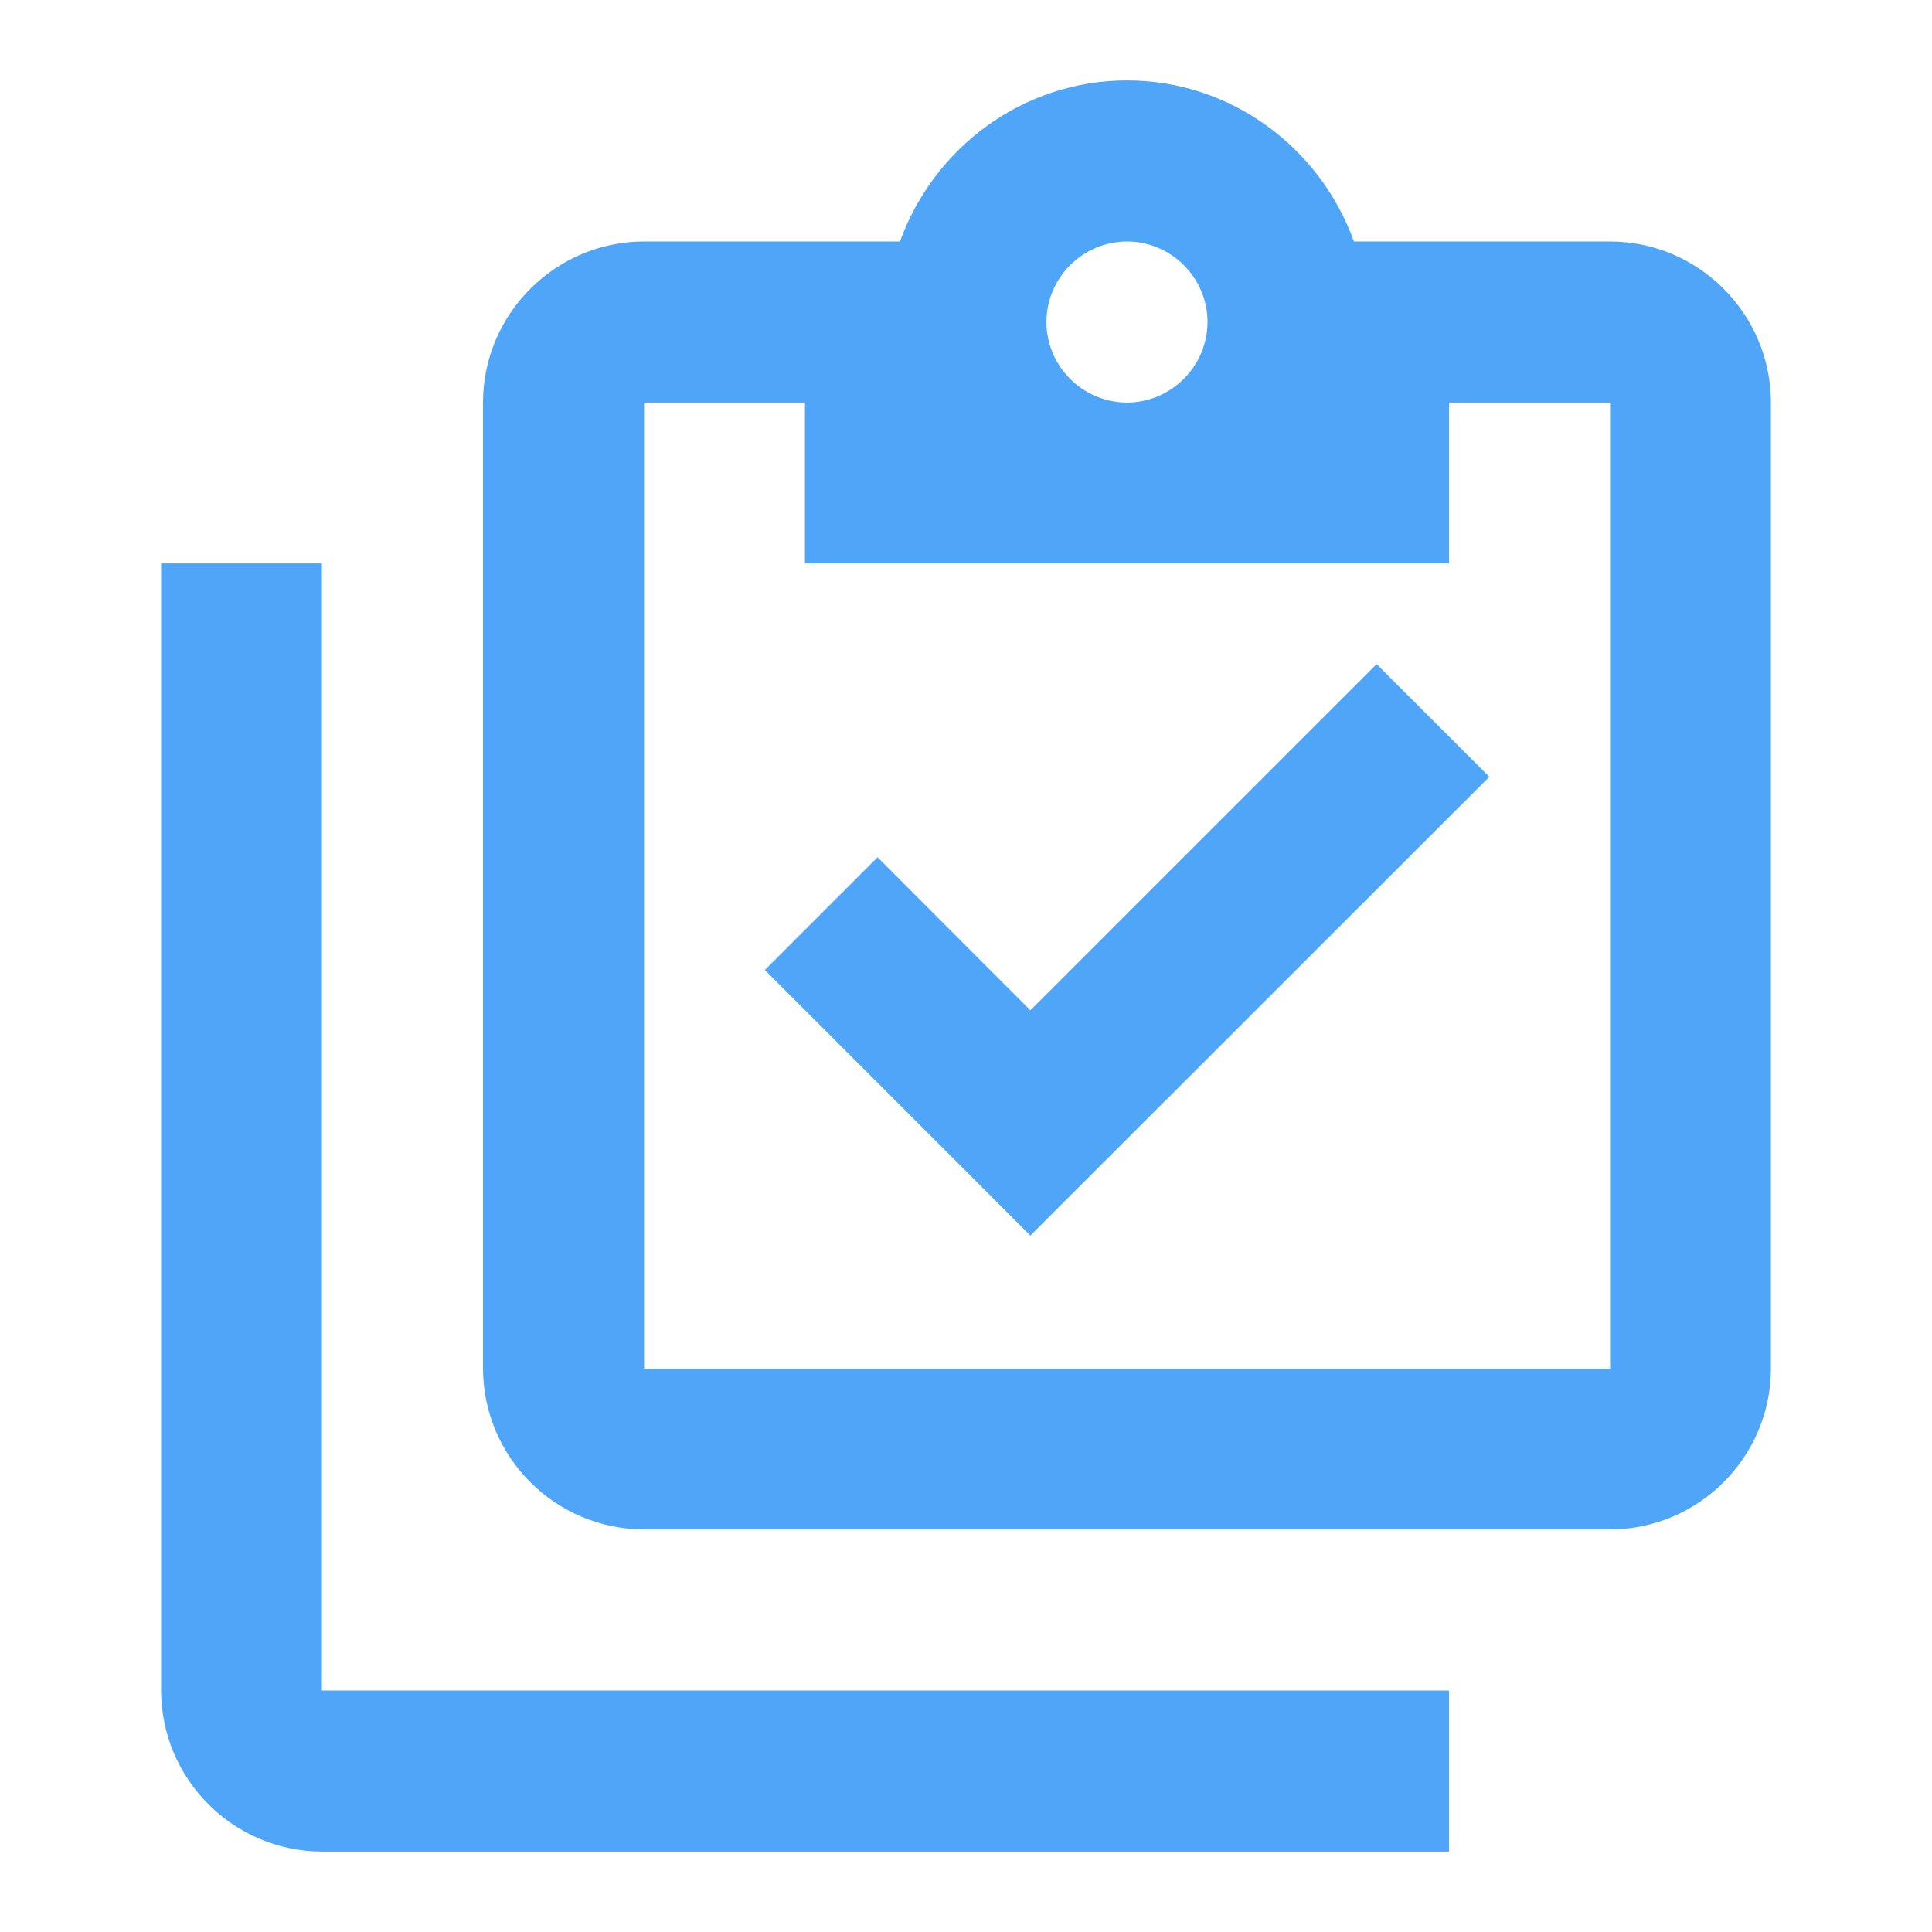
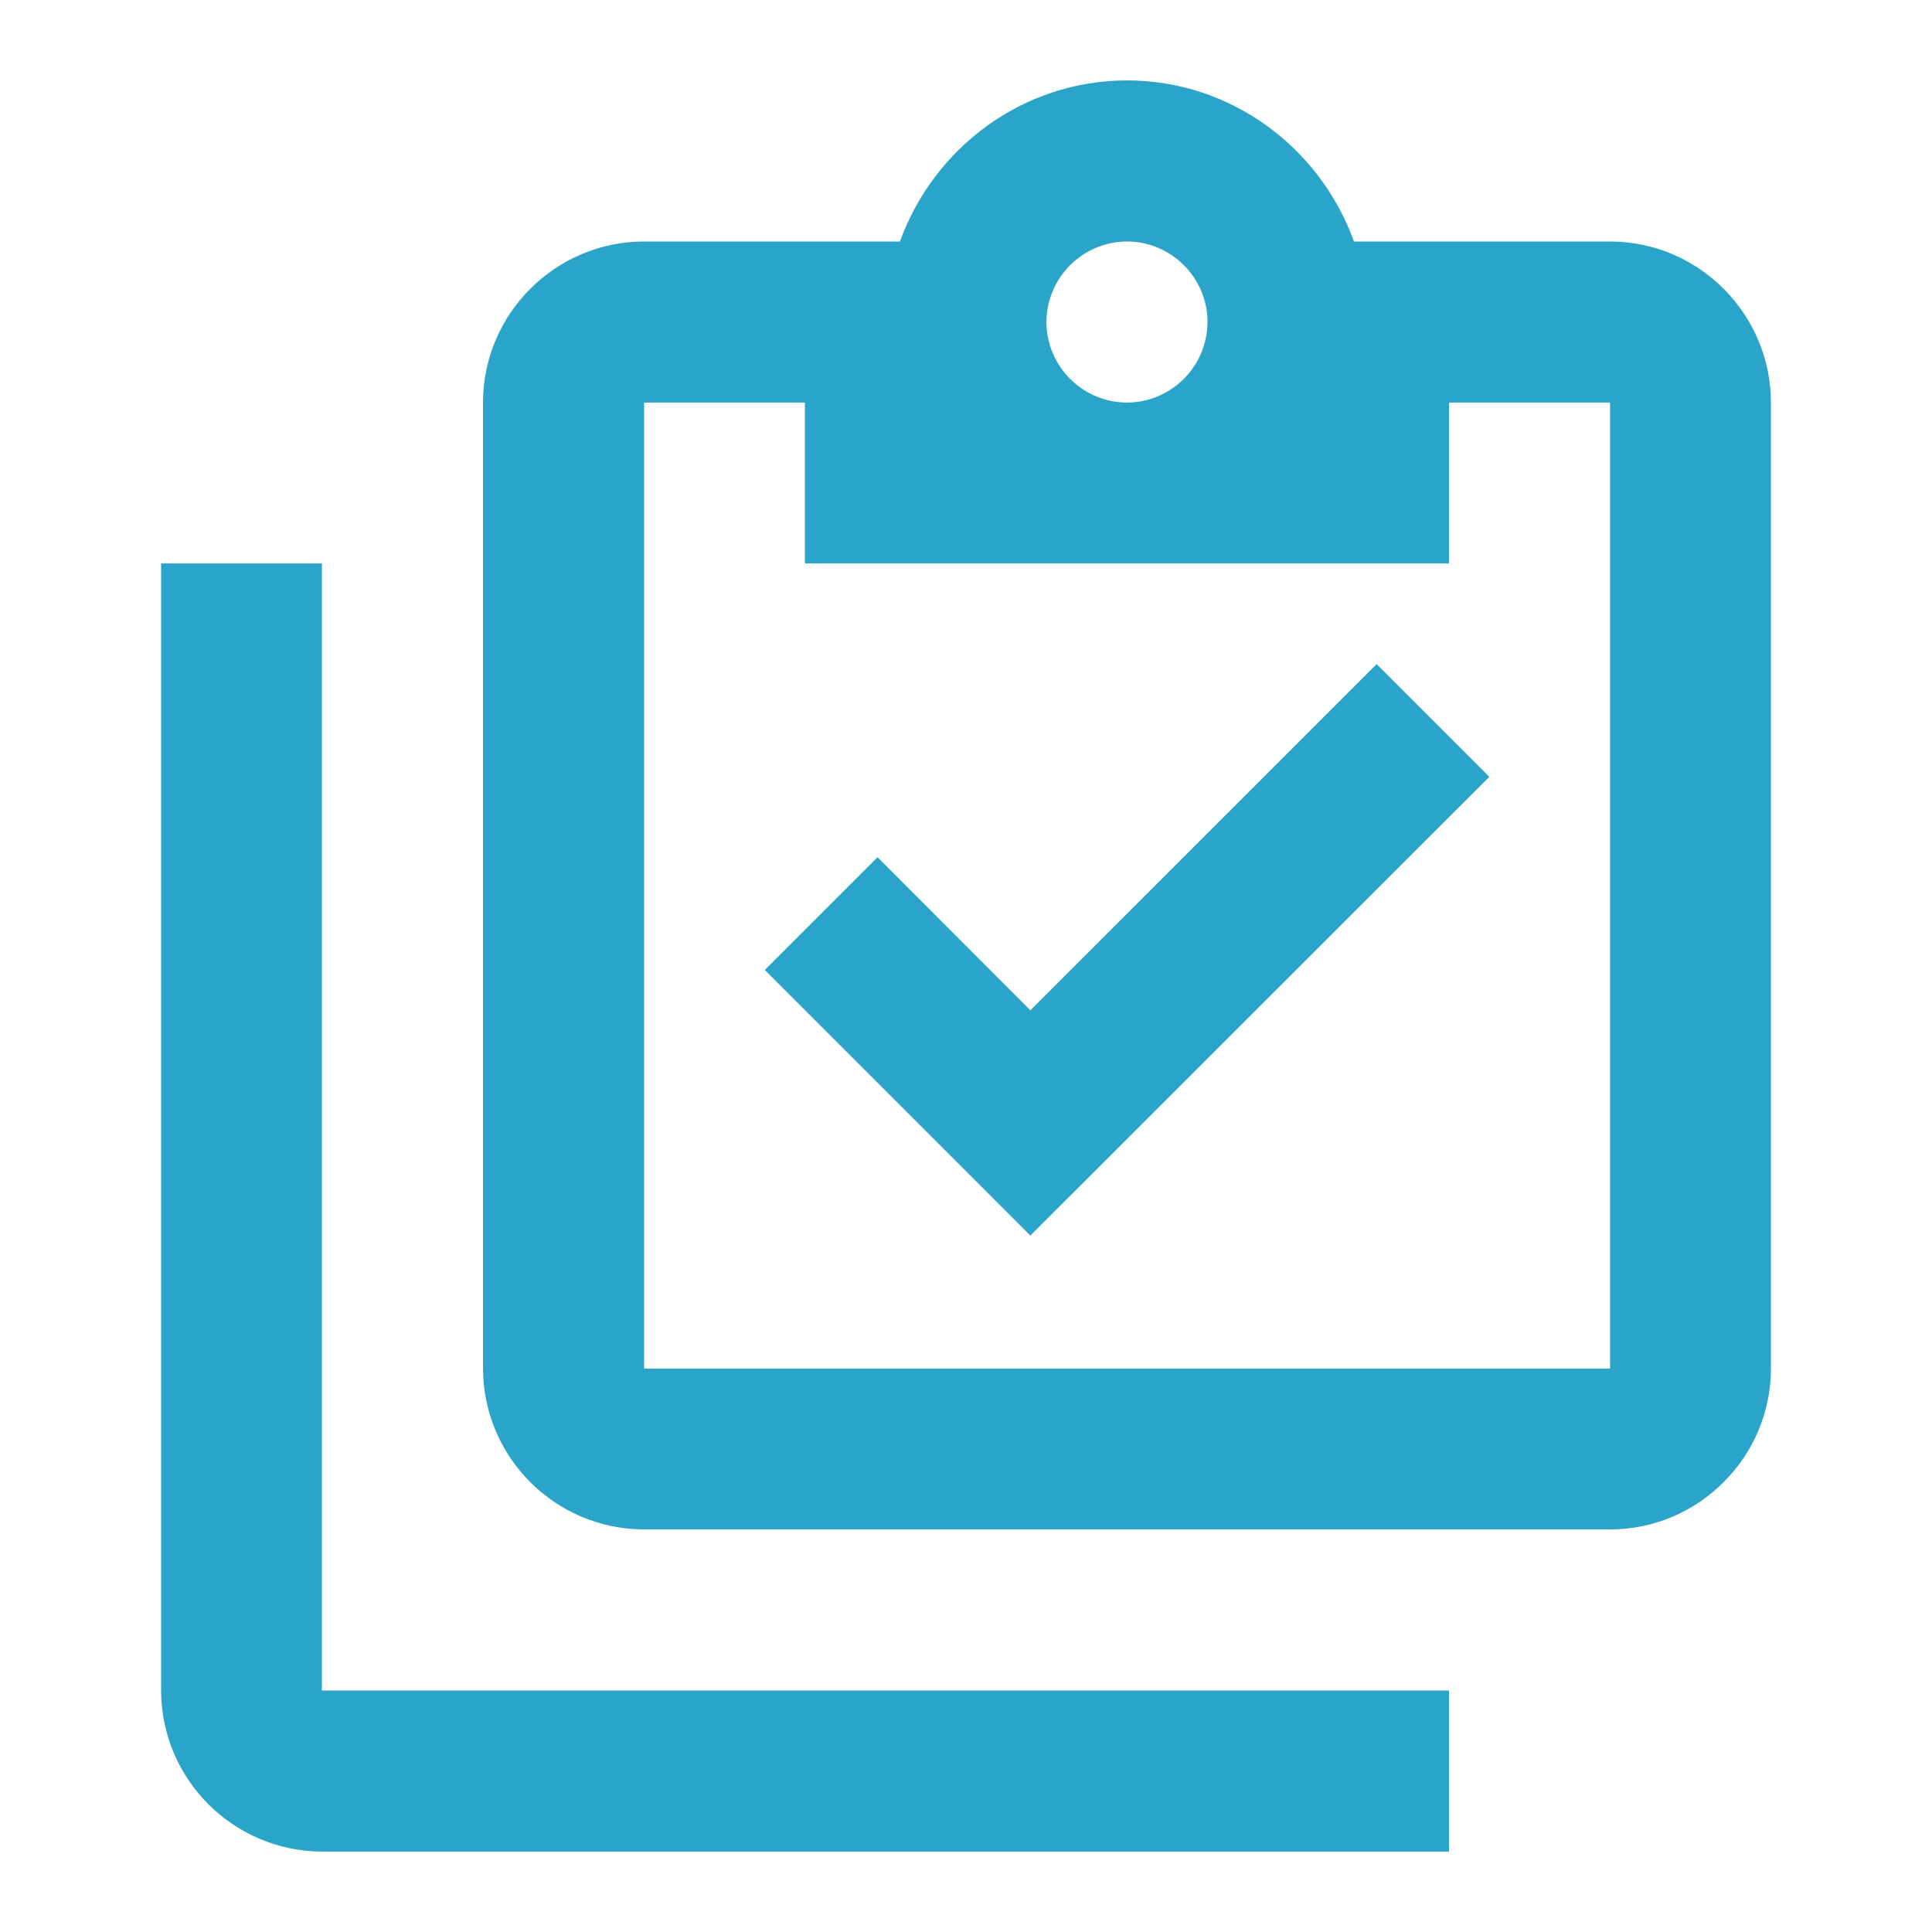
<svg xmlns="http://www.w3.org/2000/svg" width="32" height="32" viewBox="0 0 32 32">
-   <path fill="#4FA6F8" fill-rule="nonzero" d="M5.332 9.332V28H24v2.668H5.332A2.676 2.676 0 0 1 2.668 28V9.332h2.664m11.734 11.133-4.398-4.399 1.867-1.867 2.531 2.535L22.801 11l1.867 1.867-7.602 7.598M26.668 4c1.465 0 2.664 1.2 2.664 2.668v16c0 1.465-1.2 2.664-2.664 2.664h-16A2.673 2.673 0 0 1 8 22.668v-16C8 5.199 9.2 4 10.668 4h4.238c.559-1.547 2.028-2.668 3.762-2.668 1.73 0 3.2 1.121 3.758 2.668h4.242m-8 0a1.34 1.34 0 0 0-1.336 1.332 1.34 1.34 0 0 0 1.336 1.336A1.34 1.34 0 0 0 20 5.332C20 4.602 19.398 4 18.668 4m-5.336 5.332V6.668h-2.664v16h16v-16H24v2.664Zm0 0" />
+   <path fill="#2AA4C9" fill-rule="nonzero" d="M5.332 9.332V28H24v2.668H5.332A2.676 2.676 0 0 1 2.668 28V9.332h2.664m11.734 11.133-4.398-4.399 1.867-1.867 2.531 2.535L22.801 11l1.867 1.867-7.602 7.598M26.668 4c1.465 0 2.664 1.2 2.664 2.668v16c0 1.465-1.2 2.664-2.664 2.664h-16A2.673 2.673 0 0 1 8 22.668v-16C8 5.199 9.2 4 10.668 4h4.238c.559-1.547 2.028-2.668 3.762-2.668 1.73 0 3.2 1.121 3.758 2.668h4.242m-8 0a1.34 1.34 0 0 0-1.336 1.332 1.34 1.34 0 0 0 1.336 1.336A1.34 1.34 0 0 0 20 5.332C20 4.602 19.398 4 18.668 4m-5.336 5.332V6.668h-2.664v16h16v-16H24v2.664Zm0 0" />
</svg>
